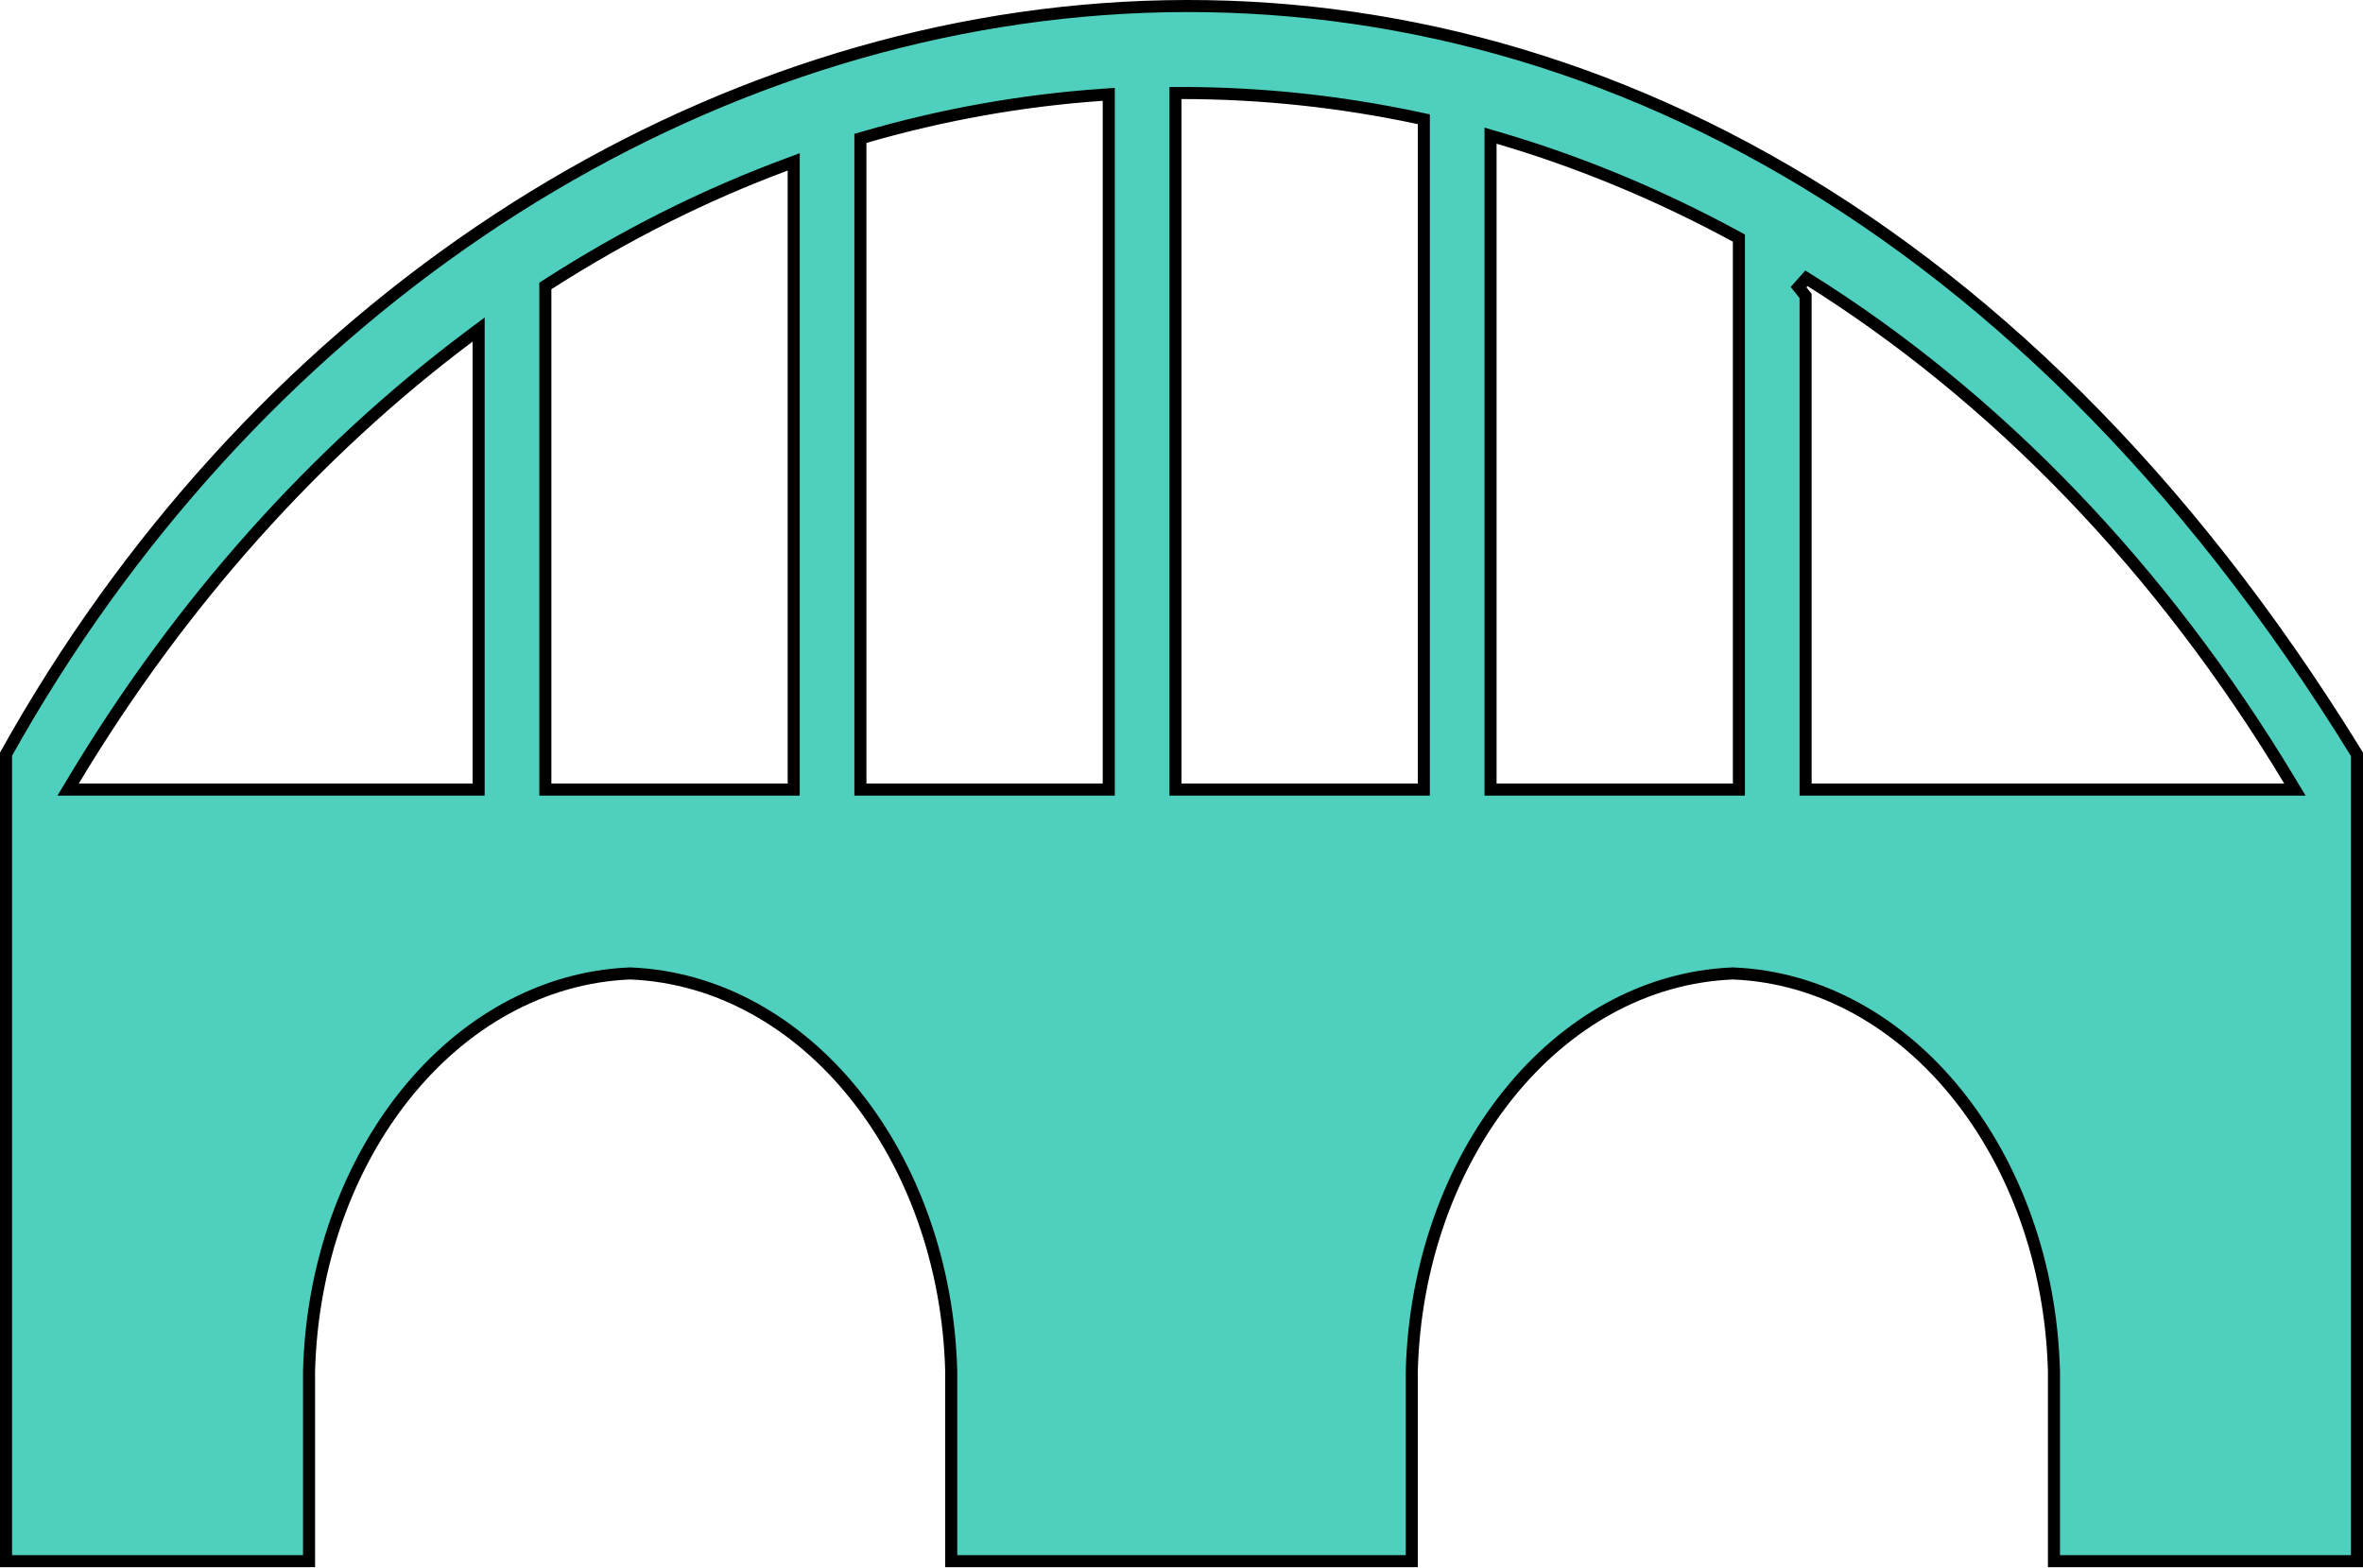
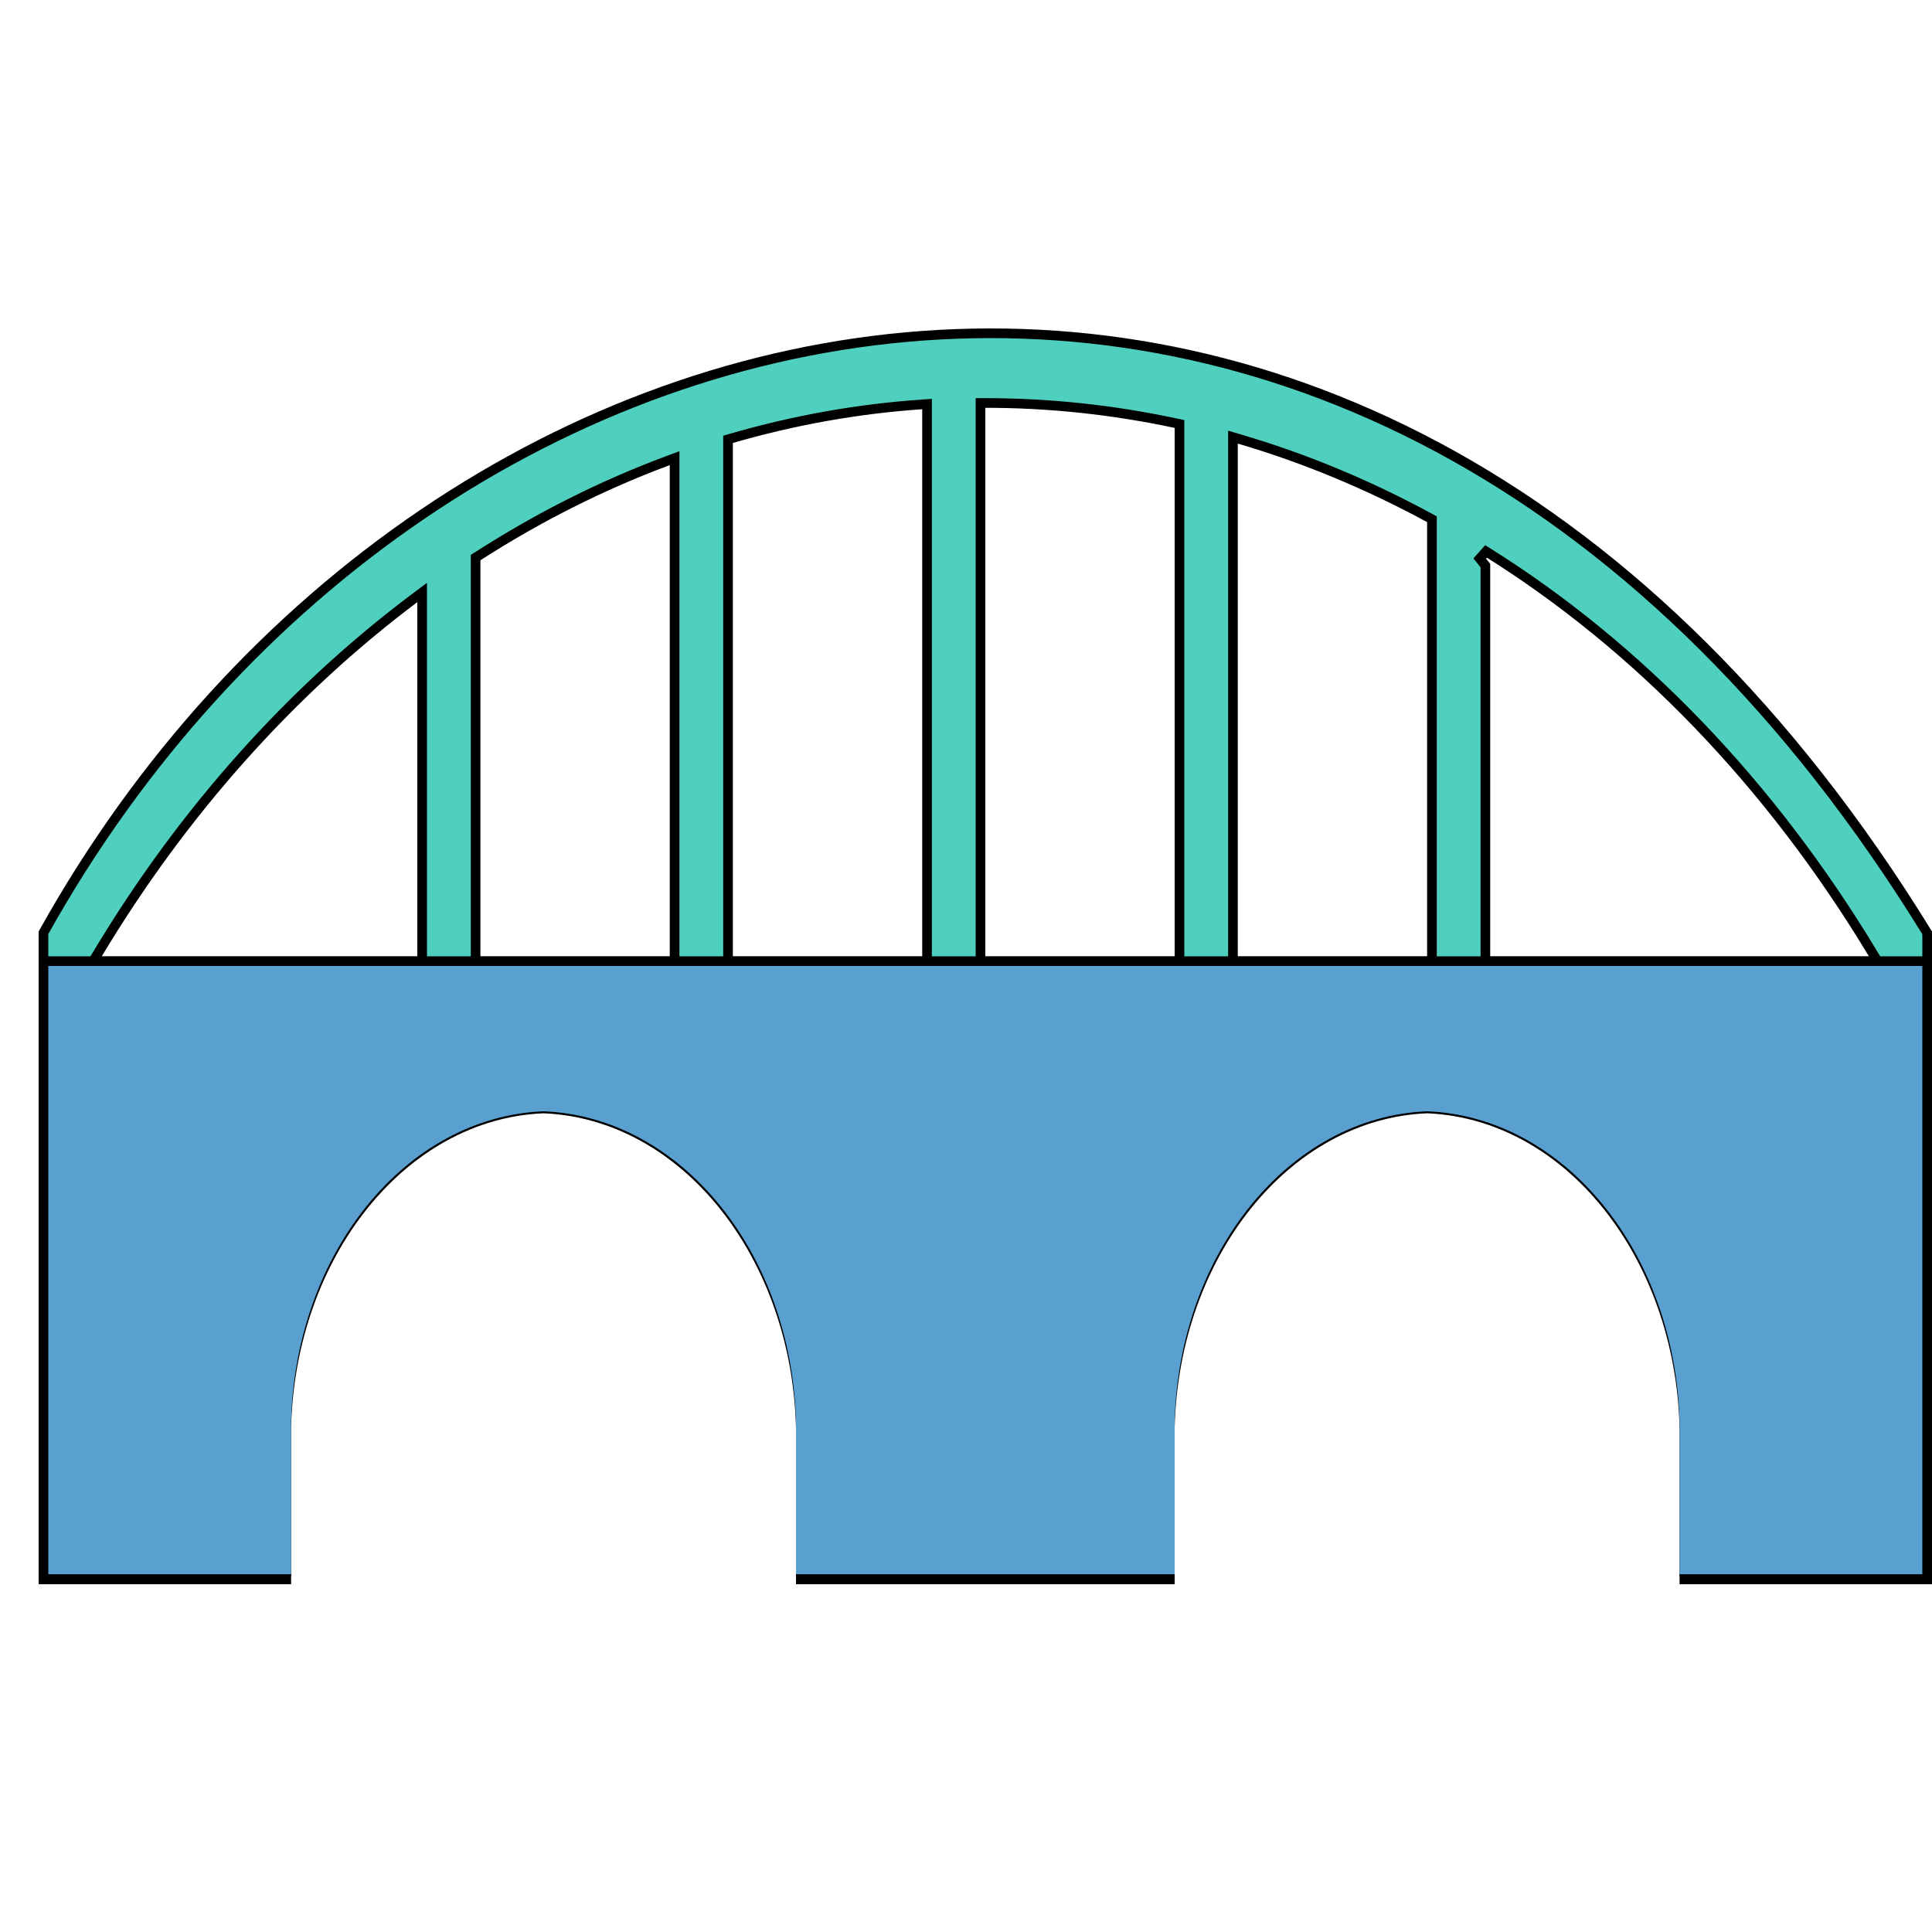
- <svg xmlns="http://www.w3.org/2000/svg" width="98" height="65" viewBox="0 0 98 65" fill="none">
-   <path d="M12.817 56.868L12.817 56.868V56.875V64.75H0.25V31.279C10.251 13.329 27.477 1.708 45.762 0.378C64.038 -0.952 83.422 7.996 97.75 31.285V64.75H85.183L85.183 56.875L85.183 56.868C84.946 47.936 79.167 40.674 71.877 40.374L71.867 40.373L71.856 40.374C64.567 40.674 58.788 47.936 58.55 56.868L58.55 56.868V56.875V64.75H39.45V56.875H39.45L39.45 56.868C39.212 47.936 33.433 40.674 26.144 40.374L26.133 40.373L26.123 40.374C18.833 40.674 13.054 47.936 12.817 56.868ZM62.137 5.721L61.817 5.627V5.961V32.498V32.748H62.067H71.867H72.117V32.498V10.023V9.875L71.986 9.804C68.809 8.081 65.513 6.709 62.137 5.721ZM59.05 5.148V4.946L58.852 4.904C55.601 4.209 52.304 3.858 49 3.858H48.75V4.108V32.498V32.748H49H58.8H59.05V32.498V5.148ZM22.732 11.787L22.617 11.861V11.998V32.498V32.748H22.867H32.667H32.917V32.498V19.786V7.074V6.714L32.58 6.84C29.178 8.105 25.882 9.763 22.732 11.787ZM35.683 32.498V32.748H35.933H45.733H45.983V32.498V4.181V3.913L45.716 3.932C42.399 4.161 39.101 4.749 35.864 5.688L35.683 5.74V5.928V32.498ZM19.85 14.167V13.667L19.45 13.967C13.098 18.733 7.485 24.982 3.052 32.37L2.825 32.748H3.267H19.6H19.85V32.498V14.167ZM74.883 32.498V32.748H75.133H94.733H95.176L94.948 32.369C89.663 23.596 82.809 16.465 74.919 11.542L74.592 11.911L74.883 12.273V32.498Z" fill="#4FCFBD" stroke="black" stroke-width="0.5" />
+ <svg xmlns="http://www.w3.org/2000/svg" width="100" height="100" viewBox="0 0 100 100" fill="none">
+   <path d="M14.817 73.868L14.817 73.868V73.875V81.75H2.25V48.279C12.251 30.329 29.477 18.708 47.762 17.378C66.038 16.048 85.422 24.996 99.75 48.285V81.75H87.183L87.183 73.875L87.183 73.868C86.946 64.936 81.167 57.674 73.877 57.374L73.867 57.373L73.856 57.374C66.567 57.674 60.788 64.936 60.55 73.868L60.55 73.868V73.875V81.75H41.45V73.875H41.45L41.45 73.868C41.212 64.936 35.433 57.674 28.144 57.374L28.133 57.373L28.123 57.374C20.833 57.674 15.054 64.936 14.817 73.868ZM64.137 22.721L63.817 22.627V22.961V49.498V49.748H64.067H73.867H74.117V49.498V27.023V26.875L73.986 26.804C70.809 25.081 67.513 23.709 64.137 22.721ZM61.05 22.148V21.946L60.852 21.904C57.601 21.209 54.304 20.858 51 20.858H50.75V21.108V49.498V49.748H51H60.8H61.05V49.498V22.148ZM24.732 28.788L24.617 28.861V28.998V49.498V49.748H24.867H34.667H34.917V49.498V36.786V24.074V23.714L34.58 23.84C31.178 25.105 27.882 26.763 24.732 28.788ZM37.683 49.498V49.748H37.933H47.733H47.983V49.498V21.181V20.913L47.716 20.932C44.399 21.16 41.101 21.749 37.864 22.688L37.683 22.74V22.928V49.498ZM21.85 31.167V30.667L21.45 30.967C15.098 35.733 9.485 41.982 5.052 49.37L4.825 49.748H5.267H21.6H21.85V49.498V31.167ZM76.883 49.498V49.748H77.133H96.733H97.176L96.948 49.369C91.663 40.596 84.809 33.465 76.919 28.542L76.592 28.911L76.883 29.273V49.498Z" fill="#4FCFBD" stroke="black" stroke-width="0.5" />
+   <mask id="mask0_49_197" style="mask-type:alpha" maskUnits="userSpaceOnUse" x="2" y="17" width="98" height="65">
+     <path d="M14.817 73.553L14.817 73.553V73.56V81.329H2.25V48.299C12.25 30.584 29.476 19.114 47.762 17.801C66.04 16.488 85.422 25.32 99.75 48.304V81.329H87.183L87.183 73.56L87.183 73.553C86.946 64.733 81.164 57.566 73.877 57.27L73.867 57.27L73.856 57.27C66.569 57.566 60.788 64.733 60.55 73.553L60.55 73.553V73.56V81.329H41.45V73.56H41.45L41.45 73.553C41.212 64.733 35.431 57.566 28.143 57.27L28.133 57.27L28.123 57.27C20.836 57.566 15.054 64.733 14.817 73.553ZM64.136 23.067L63.817 22.975V23.308V49.5V49.75H64.067H73.867H74.117V49.5V27.317V27.168L73.985 27.097C70.808 25.397 67.512 24.043 64.136 23.067ZM61.05 22.506V22.303L60.852 22.261C57.601 21.576 54.304 21.229 51 21.229H50.75V21.479V49.5V49.75H51H60.8H61.05V49.5V22.506ZM24.733 29.055L24.617 29.129V29.266V49.5V49.75H24.867H34.667H34.917V49.5V36.953V24.406V24.048L34.581 24.172C31.179 25.421 27.883 27.057 24.733 29.055ZM37.683 49.5V49.75H37.933H47.733H47.983V49.5V21.551V21.284L47.716 21.302C44.399 21.527 41.102 22.108 37.864 23.035L37.683 23.087V23.275V49.5ZM21.85 31.407V30.911L21.451 31.207C15.1 35.91 9.486 42.078 5.053 49.37L4.822 49.75H5.267H21.6H21.85V49.5V31.407ZM76.883 49.5V49.75H77.133H96.733H97.179L96.947 49.37C91.662 40.71 84.808 33.671 76.918 28.813L76.593 29.183L76.883 29.54V49.5Z" fill="#599FCF" stroke="black" stroke-width="0.5" />
+   </mask>
+   <g mask="url(#mask0_49_197)">
+     <rect x="2.25" y="49.75" width="97.5" height="31.98" fill="#599FCF" stroke="black" stroke-width="0.5" />
+   </g>
</svg>
